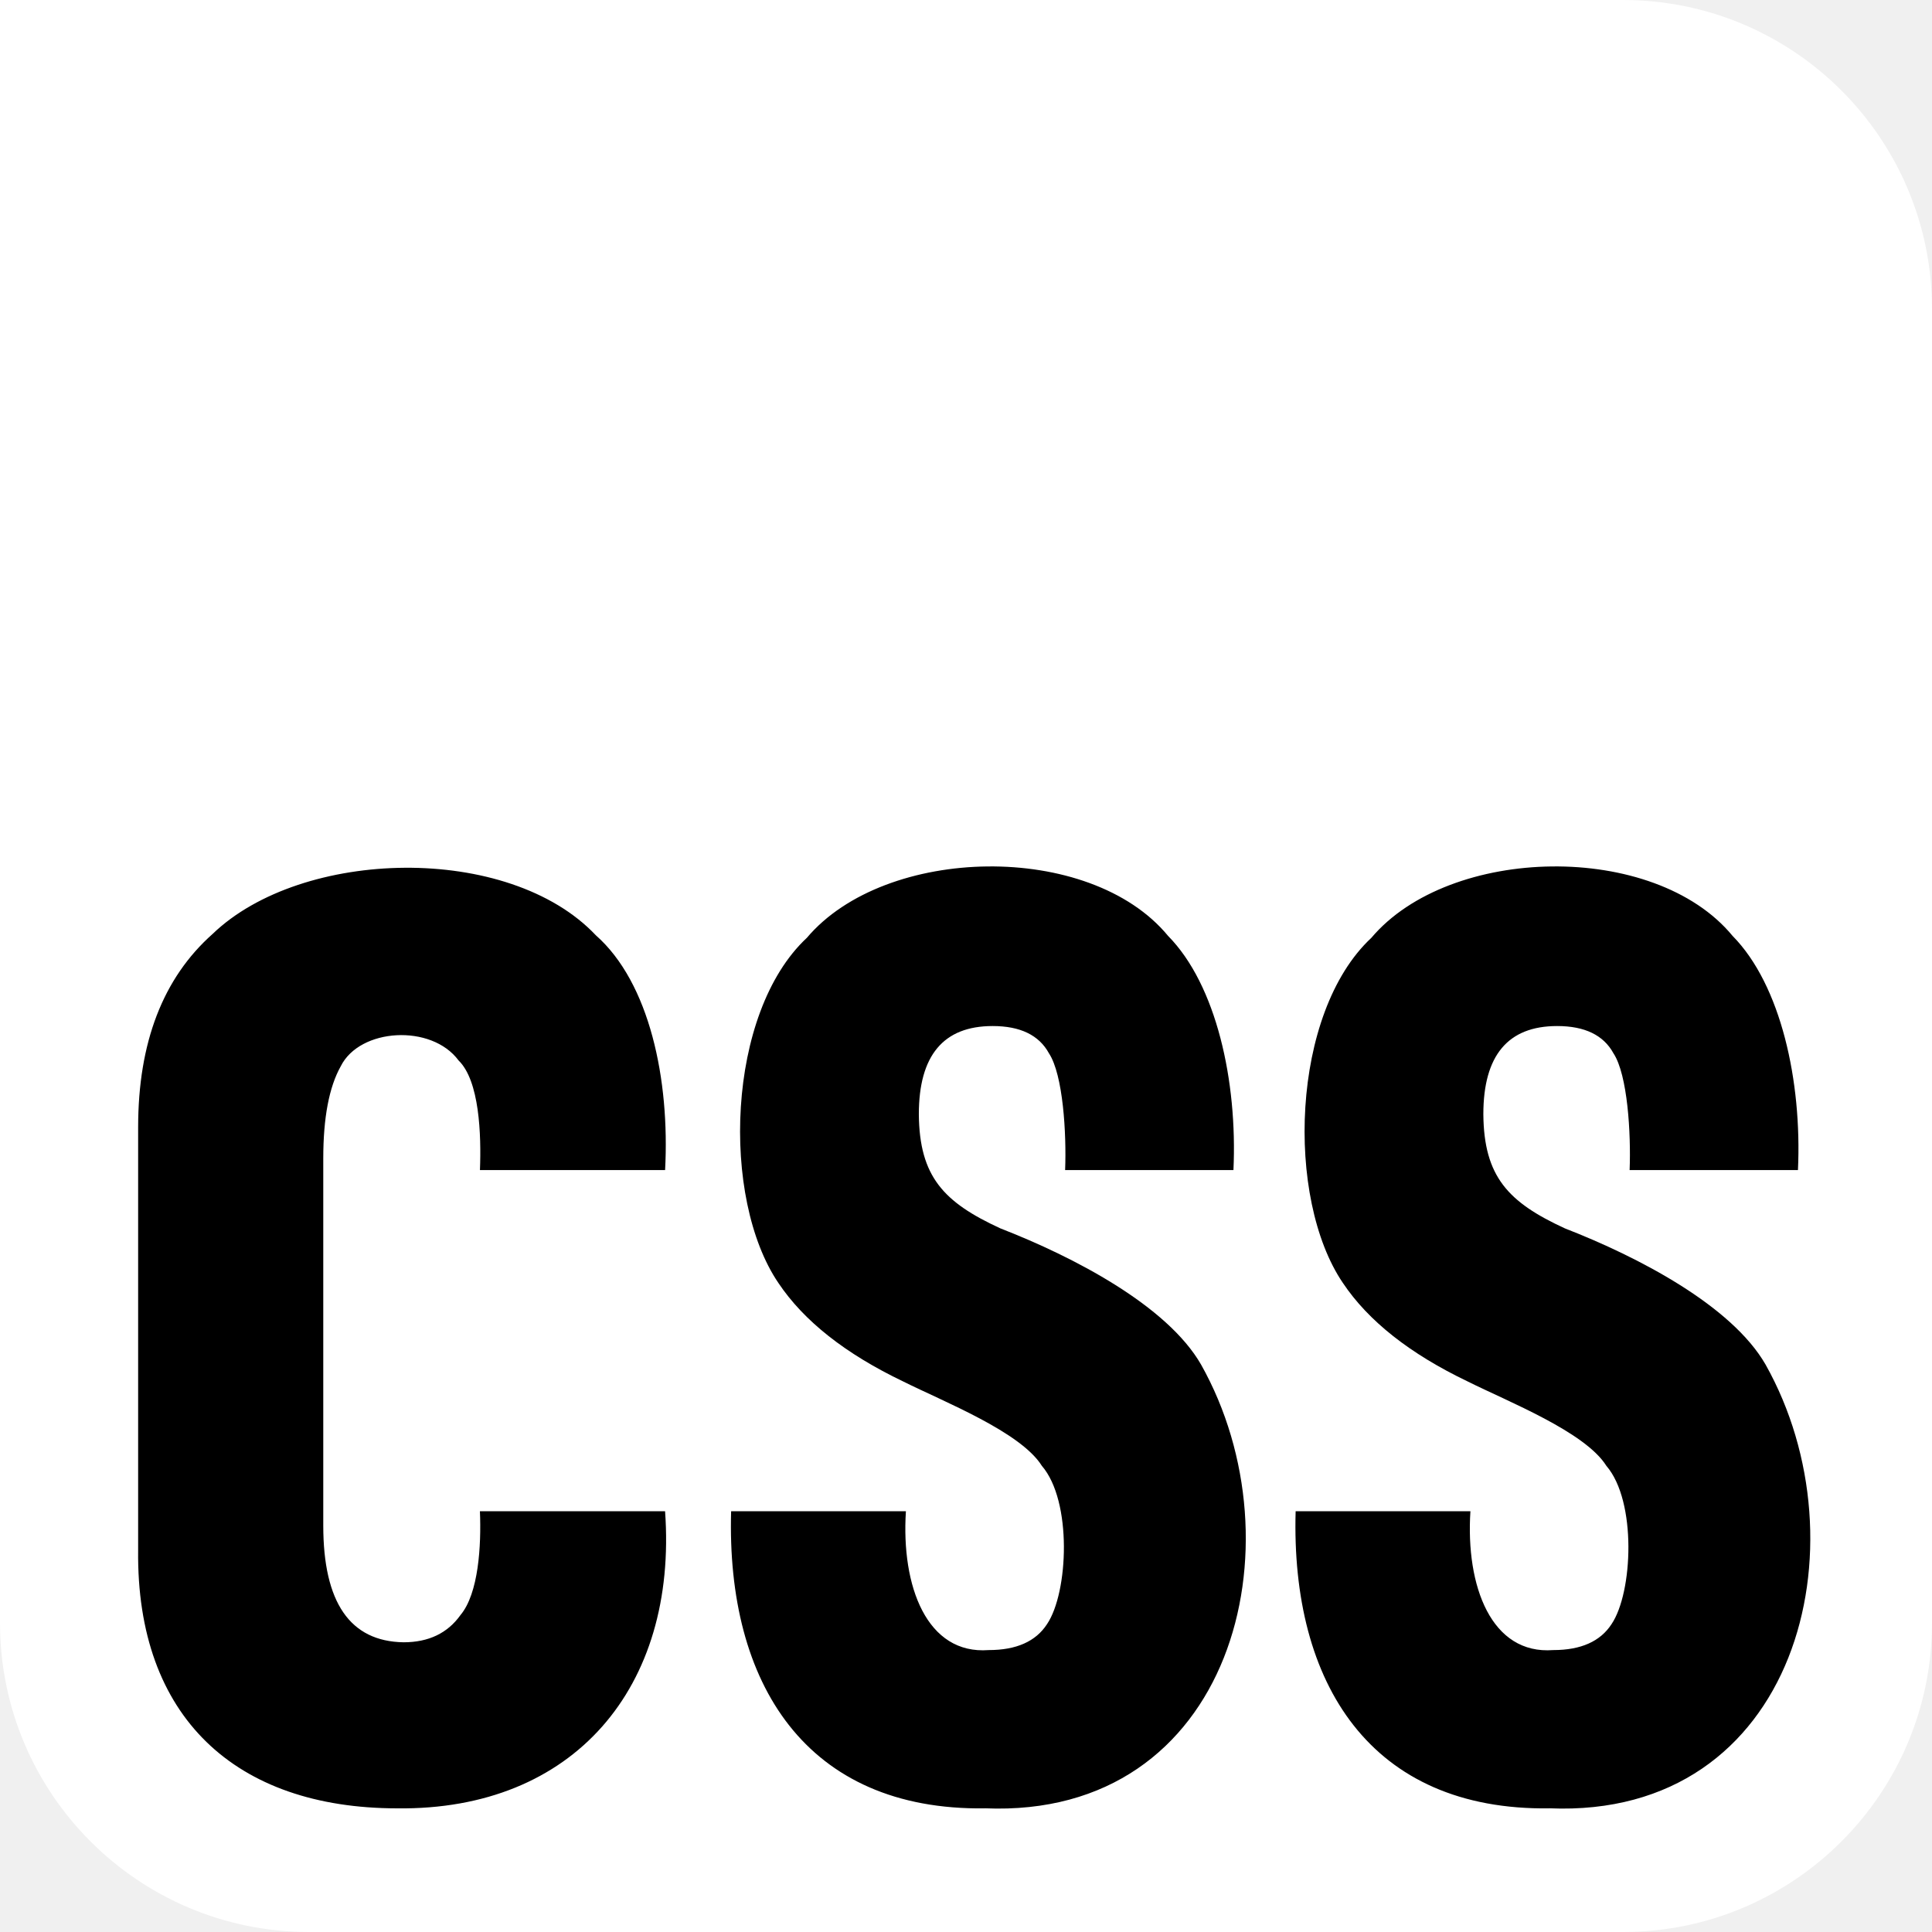
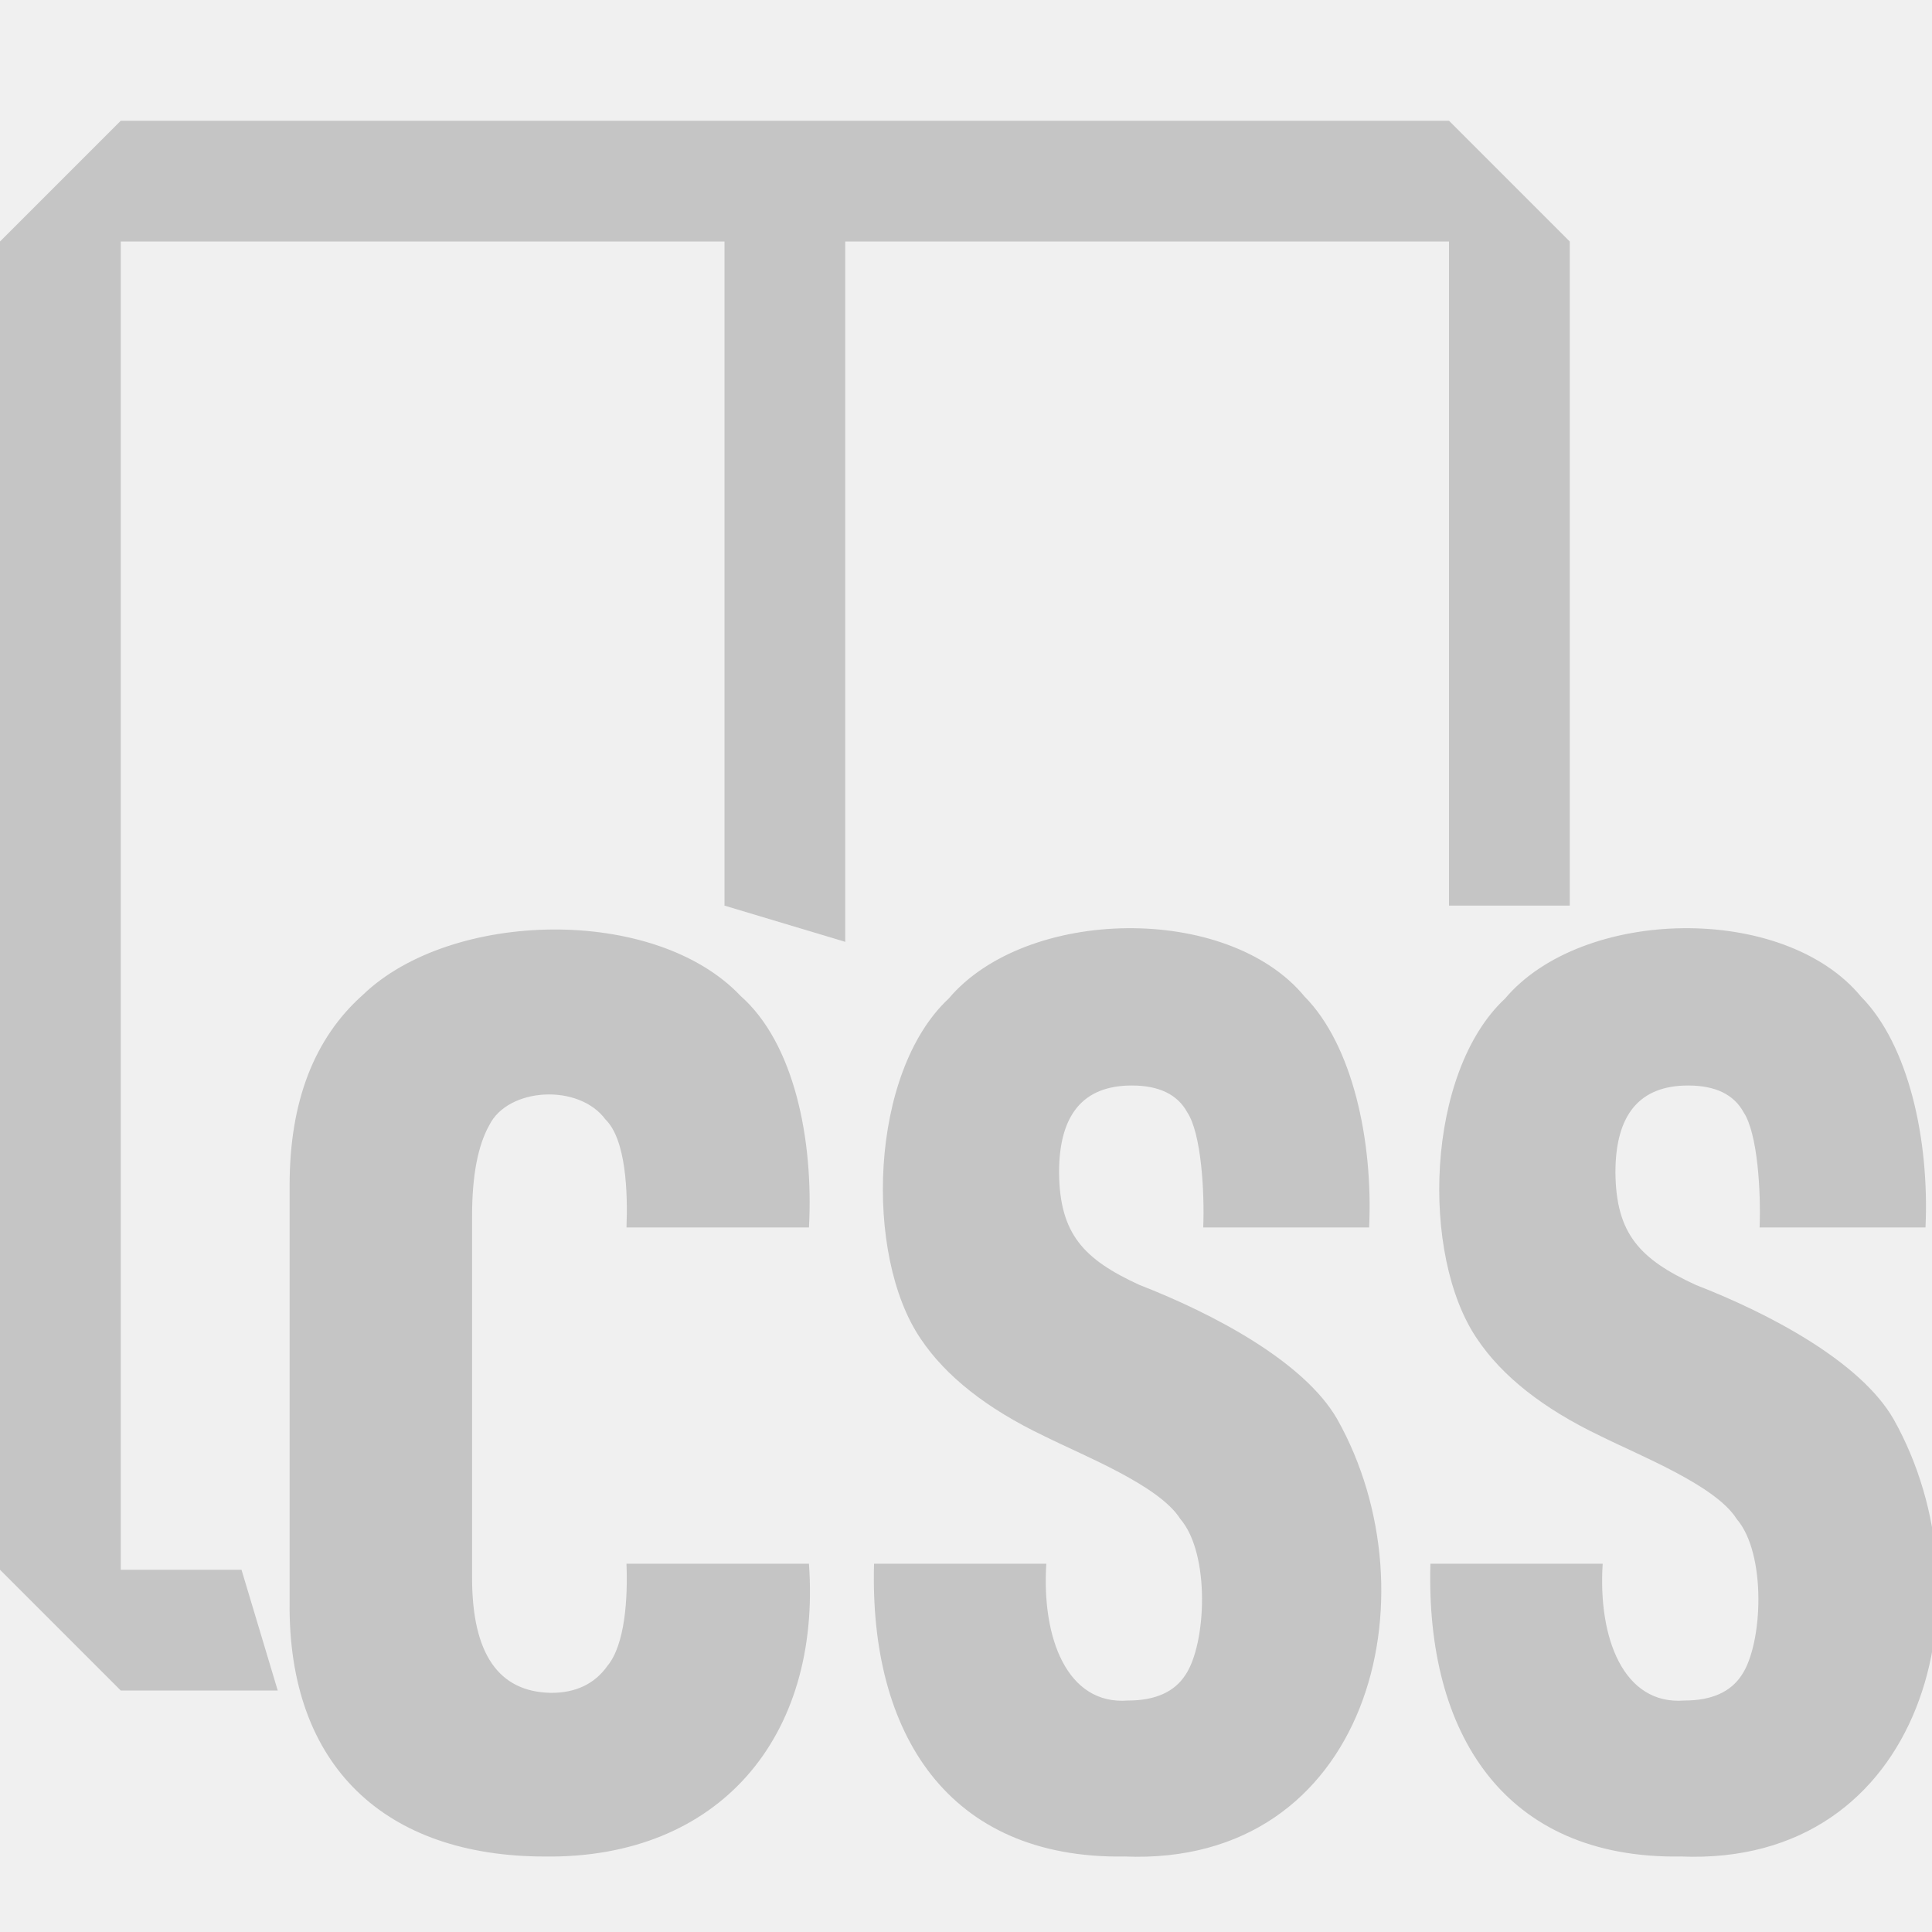
- <svg xmlns="http://www.w3.org/2000/svg" width="32" height="32" viewBox="0 0 1000 1000" role="img" aria-labelledby="css-logo-title css-logo-description">
-   <path id="bg" fill="white" d="M0 0H840A160 160 0 0 1 1000 160V840A160 160 0 0 1 840 1000H160A160 160 0 0 1 0 840V0Z" />
-   <path transform="scale(1.3) translate(-200 -200)" id="fg" fill="black" d="m358.1,920c-64.23-.06-103.86-36.23-103.1-102.79,0,0,0-168.39,0-168.39,0-33.74,9.88-59.4,29.64-76.96,35.49-34.19,117.83-36.27,152.59.52,21.42,18.89,29.5,57.48,27.58,93.49h-73.72c.56-14.15-.19-35.58-8.51-43.65-10.81-14.63-39.36-12.91-46.91,2.32-4.64,8.26-6.96,20.49-6.96,36.67v146.18c0,30.65,10.65,46.15,31.96,46.49,9.96,0,17.53-3.62,22.68-10.85,7.19-8.58,8.31-27.58,7.73-41.32h73.72c5.04,70.07-36.32,119.16-106.71,118.29Zm234.04,0c-71.17.98-103.01-49.66-101.04-118.29h69.59c-1.93,29.92,8.35,57.17,32.99,55.27,10.99,0,18.73-3.44,23.2-10.33,8.5-12.59,10.09-48.95-2.06-63.02-8.49-13.55-39.03-25.51-55.16-33.57-23.03-11.02-39.61-24.1-49.75-39.26-22.87-33.64-20.75-107.48,11.34-137.4,31.18-36.92,112.61-38.62,143.82-.77,19.25,19.51,27.66,57.9,26.03,93.23h-67.02c.57-14.52-.8-37.95-6.44-46.49-3.95-7.23-11.43-10.85-22.42-10.85-19.59,0-29.38,11.71-29.38,35.12.21,24.86,9.9,35.06,32.48,45.45,29.24,11.36,66.42,30.76,79.9,54.24,40.2,71.54,12.62,180.82-86.09,176.65Zm224.76,0c-71.17.98-103.01-49.66-101.04-118.29h69.59c-1.93,29.92,8.35,57.17,32.99,55.27,10.99,0,18.73-3.44,23.2-10.33,8.5-12.59,10.09-48.95-2.06-63.02-8.49-13.55-39.03-25.51-55.16-33.57-23.03-11.02-39.61-24.1-49.75-39.26-22.87-33.64-20.75-107.48,11.34-137.4,31.18-36.92,112.61-38.62,143.82-.77,19.25,19.51,27.66,57.9,26.03,93.23h-67.02c.57-14.52-.8-37.95-6.44-46.49-3.95-7.23-11.43-10.85-22.42-10.85-19.59,0-29.38,11.71-29.38,35.12.21,24.86,9.9,35.06,32.48,45.45,29.24,11.36,66.42,30.76,79.9,54.24,40.2,71.54,12.62,180.82-86.09,176.65Z" />
+ <svg xmlns="http://www.w3.org/2000/svg" width="16" height="16" viewBox="0 0 16 16" fill="none">
+   <path fill-rule="evenodd" clip-rule="evenodd" transform="translate(-2 0)" d="M 3 1 H 14 L 15 2 V 7.5 L 14 7.5 V 2 H 9 V 7.8 L 8 7.5 V 2 H 3 V 13 L 4 13 L 4.3 14 H 3 L 2 13 V 2 Z" fill="#c5c5c5" />
+   <path transform="scale(0.0205) translate(-138 -170)" fill="#c5c5c5" d="m358.1,920c-64.23-.06-103.86-36.23-103.1-102.79,0,0,0-168.39,0-168.39,0-33.74,9.88-59.4,29.64-76.96,35.49-34.19,117.83-36.27,152.59.52,21.42,18.89,29.5,57.48,27.58,93.49h-73.72c.56-14.15-.19-35.58-8.51-43.65-10.81-14.63-39.36-12.91-46.91,2.32-4.64,8.26-6.96,20.49-6.96,36.67v146.18c0,30.65,10.65,46.15,31.96,46.49,9.96,0,17.53-3.62,22.68-10.85,7.19-8.58,8.31-27.58,7.73-41.32h73.72c5.04,70.07-36.32,119.16-106.71,118.29Zm234.04,0c-71.17.98-103.01-49.66-101.04-118.29h69.59c-1.93,29.92,8.35,57.17,32.99,55.27,10.99,0,18.73-3.44,23.2-10.33,8.5-12.59,10.09-48.95-2.06-63.02-8.49-13.55-39.03-25.51-55.16-33.57-23.03-11.02-39.61-24.1-49.75-39.26-22.87-33.64-20.75-107.48,11.34-137.4,31.18-36.92,112.61-38.62,143.82-.77,19.25,19.51,27.66,57.9,26.03,93.23h-67.02c.57-14.52-.8-37.95-6.44-46.49-3.95-7.23-11.43-10.85-22.42-10.85-19.59,0-29.38,11.71-29.38,35.12.21,24.86,9.9,35.06,32.48,45.45,29.24,11.36,66.42,30.76,79.9,54.24,40.2,71.54,12.62,180.82-86.09,176.65Zm224.76,0c-71.17.98-103.01-49.66-101.04-118.29h69.59c-1.93,29.92,8.35,57.17,32.99,55.27,10.99,0,18.73-3.44,23.2-10.33,8.5-12.59,10.09-48.95-2.06-63.02-8.49-13.55-39.03-25.51-55.16-33.57-23.03-11.02-39.61-24.1-49.75-39.26-22.87-33.64-20.75-107.48,11.34-137.4,31.18-36.92,112.61-38.62,143.82-.77,19.25,19.51,27.66,57.9,26.03,93.23h-67.02c.57-14.52-.8-37.95-6.44-46.49-3.95-7.23-11.43-10.85-22.42-10.85-19.59,0-29.38,11.71-29.38,35.12.21,24.86,9.9,35.06,32.48,45.45,29.24,11.36,66.42,30.76,79.9,54.24,40.2,71.54,12.62,180.82-86.09,176.65Z" />
</svg>
